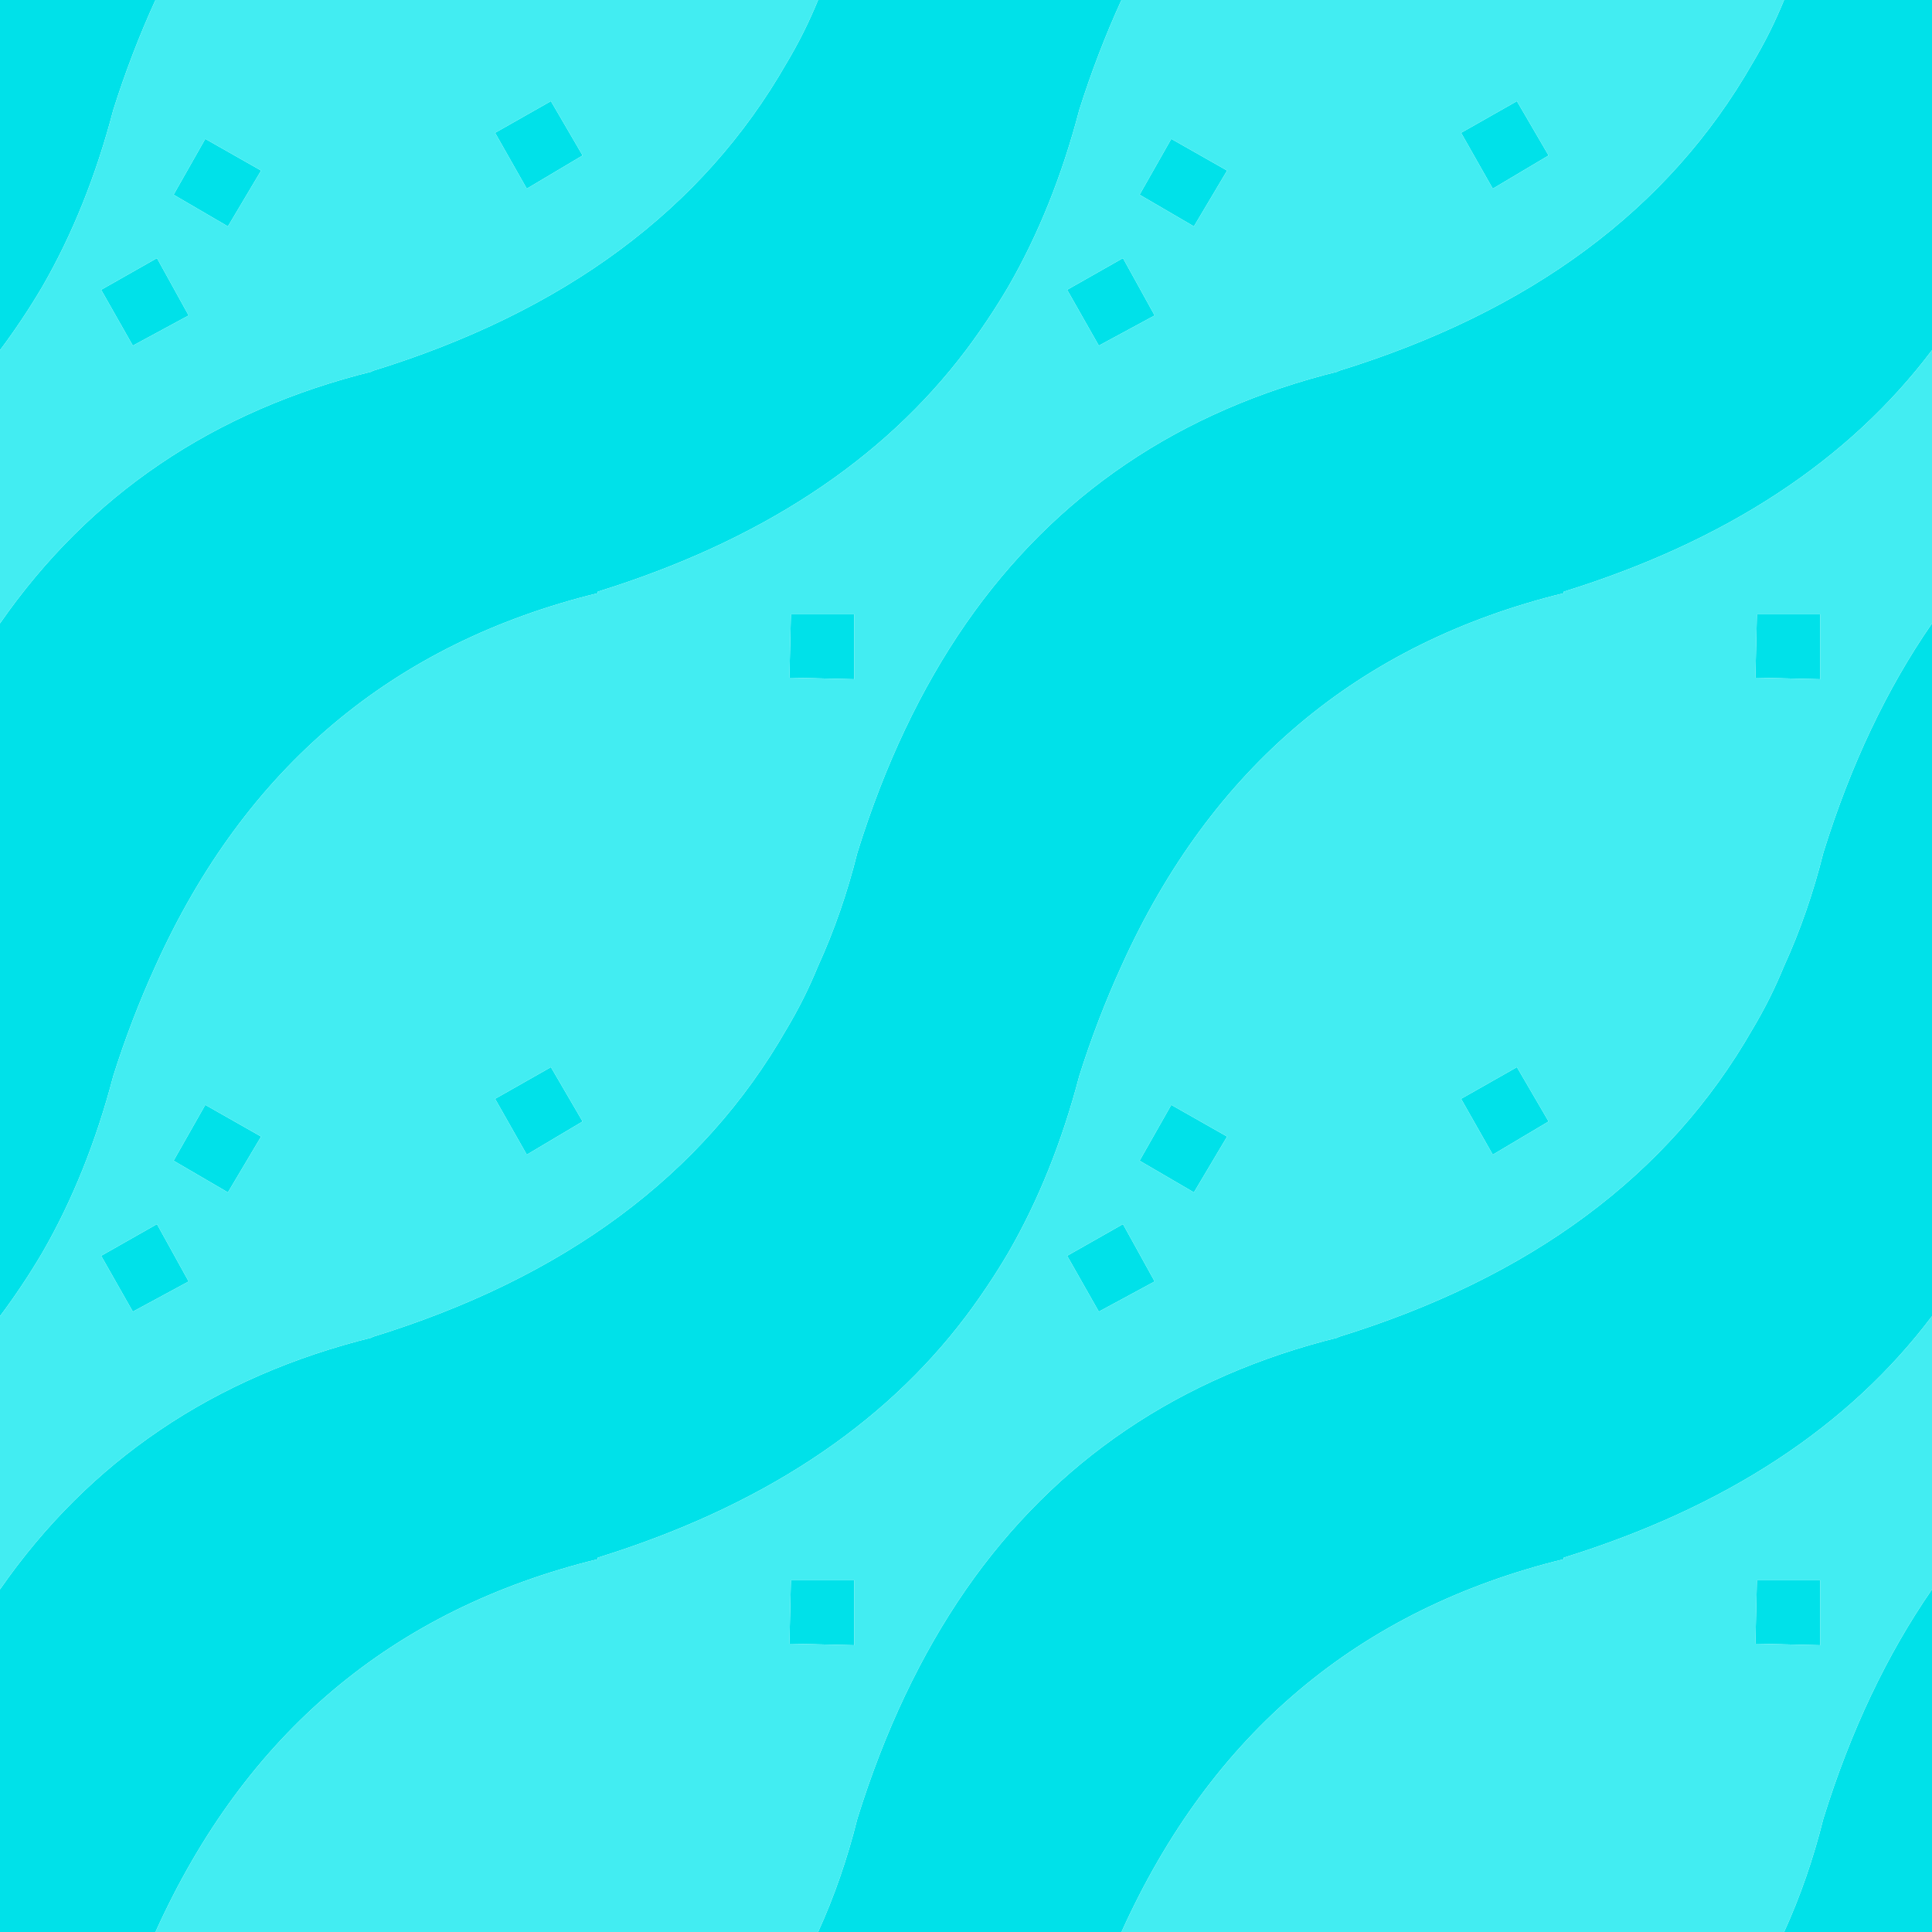
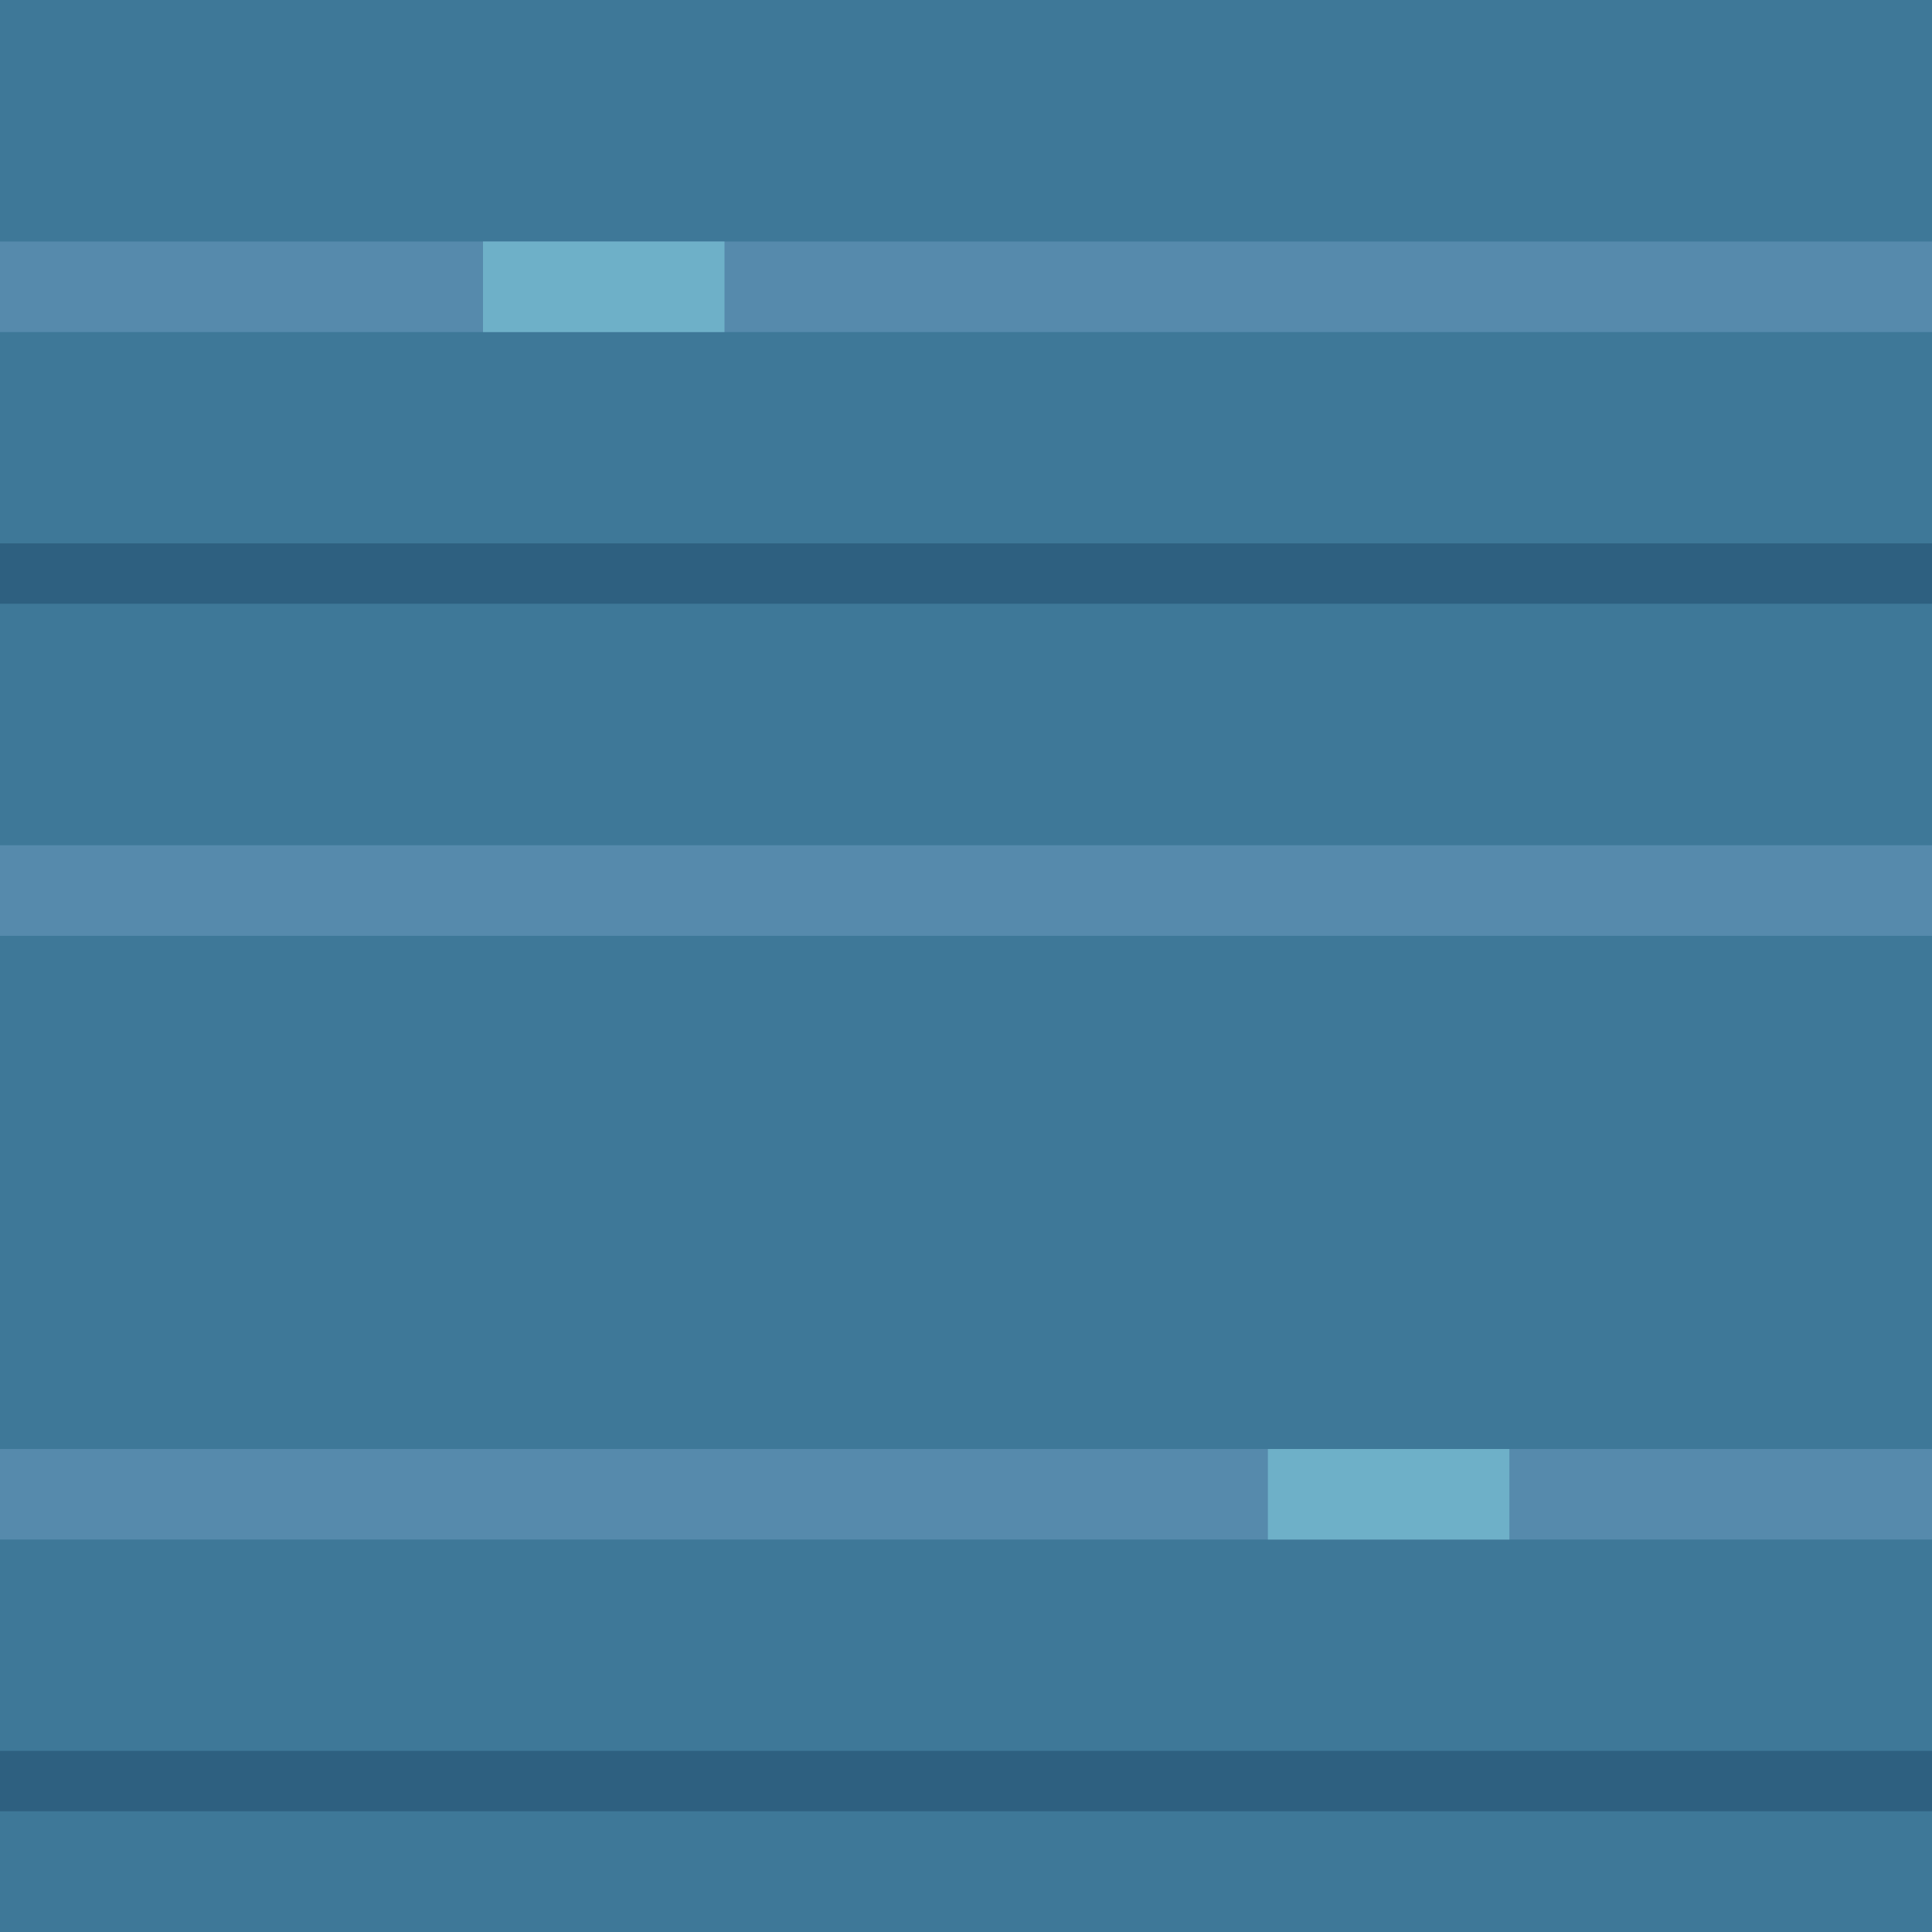
<svg xmlns="http://www.w3.org/2000/svg" width="64" height="64" viewBox="0 0 64 64" fill="none">
-   <path d="M5.15 0H0V11.6C0.5 10.933 0.967 10.233 1.4 9.5C2.4 7.767 3.183 5.817 3.75 3.65C4.15 2.383 4.617 1.167 5.15 0ZM27.1 0C26.8 0.733 26.45 1.433 26.05 2.1C23.283 6.933 18.7 10.333 12.3 12.3H12.35C7.083 13.6 2.967 16.383 0 20.65V43.6C0.5 42.933 0.967 42.233 1.4 41.5C2.4 39.767 3.183 37.817 3.75 35.65C4.15 34.383 4.617 33.167 5.15 32C8.117 25.433 13 21.317 19.8 19.65V19.6C25.167 17.933 29.233 15.267 32 11.6C32.5 10.933 32.967 10.233 33.4 9.5C34.4 7.767 35.183 5.817 35.75 3.65C36.15 2.383 36.617 1.167 37.15 0H27.1ZM5.2 8.55L3.35 9.6L4.4 11.45L6.25 10.45L5.2 8.55ZM5.75 6.45L7.55 7.5L8.65 5.65L6.8 4.6L5.75 6.45ZM16.4 4.4L17.45 6.25L19.3 5.15L18.25 3.35L16.4 4.4ZM64 52.65C62.5 54.817 61.3 57.35 60.4 60.25C60.067 61.583 59.633 62.833 59.1 64H64V52.65ZM60.3 54.5V52.35H58.2L58.15 54.45L60.3 54.5ZM59.1 32C58.8 32.733 58.45 33.433 58.05 34.1C55.283 38.933 50.7 42.333 44.3 44.3H44.35C39.083 45.6 34.967 48.383 32 52.65C30.5 54.817 29.3 57.35 28.4 60.25C28.067 61.583 27.633 62.833 27.1 64H37.15C40.117 57.433 45 53.317 51.8 51.65V51.6C57.167 49.933 61.233 47.267 64 43.6V20.65C62.5 22.817 61.3 25.35 60.4 28.25C60.067 29.583 59.633 30.833 59.1 32ZM28.3 52.35H26.2L26.15 54.45L28.3 54.5V52.35ZM38.8 36.6L37.75 38.45L39.55 39.5L40.65 37.65L38.8 36.6ZM38.25 42.45L37.2 40.55L35.35 41.6L36.4 43.45L38.25 42.45ZM51.3 37.15L50.25 35.35L48.4 36.4L49.45 38.25L51.3 37.15ZM58.2 20.35L58.15 22.45L60.3 22.5V20.35H58.2ZM59.1 0C58.8 0.733 58.45 1.433 58.05 2.1C55.283 6.933 50.7 10.333 44.3 12.3H44.35C39.083 13.6 34.967 16.383 32 20.65C30.5 22.817 29.3 25.35 28.4 28.25C28.067 29.583 27.633 30.833 27.1 32C26.8 32.733 26.45 33.433 26.05 34.1C23.283 38.933 18.7 42.333 12.3 44.3H12.35C7.083 45.6 2.967 48.383 0 52.65V64H5.15C8.117 57.433 13 53.317 19.8 51.65V51.6C25.167 49.933 29.233 47.267 32 43.6C32.5 42.933 32.967 42.233 33.4 41.5C34.4 39.767 35.183 37.817 35.75 35.65C36.15 34.383 36.617 33.167 37.15 32C40.117 25.433 45 21.317 51.8 19.65V19.6C57.167 17.933 61.233 15.267 64 11.6V0H59.1ZM16.4 36.4L17.45 38.25L19.3 37.15L18.25 35.35L16.4 36.4ZM5.75 38.45L7.55 39.5L8.65 37.65L6.8 36.6L5.75 38.45ZM4.4 43.45L6.25 42.45L5.2 40.55L3.35 41.6L4.4 43.45ZM38.25 10.45L37.2 8.55L35.35 9.6L36.4 11.45L38.25 10.45ZM39.55 7.5L40.65 5.65L38.8 4.6L37.75 6.45L39.55 7.5ZM28.3 20.35H26.2L26.15 22.45L28.3 22.5V20.35ZM51.3 5.15L50.25 3.35L48.4 4.4L49.45 6.25L51.3 5.15Z" fill="#00E1E9" />
-   <path d="M26.05 2.1C26.45 1.433 26.8 0.733 27.1 0H5.15C4.617 1.167 4.15 2.383 3.75 3.65C3.183 5.817 2.4 7.767 1.4 9.5C0.967 10.233 0.5 10.933 0 11.6V20.65C2.967 16.383 7.083 13.6 12.35 12.3H12.3C18.7 10.333 23.283 6.933 26.05 2.1ZM17.45 6.25L16.4 4.4L18.25 3.35L19.3 5.15L17.45 6.25ZM7.55 7.5L5.75 6.45L6.8 4.6L8.65 5.65L7.55 7.5ZM3.35 9.6L5.2 8.55L6.25 10.45L4.4 11.45L3.35 9.6ZM60.4 60.25C61.3 57.35 62.5 54.817 64 52.65V43.6C61.233 47.267 57.167 49.933 51.8 51.6V51.65C45 53.317 40.117 57.433 37.15 64H59.1C59.633 62.833 60.067 61.583 60.4 60.25ZM60.3 52.35V54.5L58.15 54.45L58.2 52.35H60.3ZM51.8 19.6V19.65C45 21.317 40.117 25.433 37.15 32C36.617 33.167 36.15 34.383 35.75 35.65C35.183 37.817 34.4 39.767 33.4 41.5C32.967 42.233 32.5 42.933 32 43.6C29.233 47.267 25.167 49.933 19.8 51.6V51.65C13 53.317 8.117 57.433 5.15 64H27.1C27.633 62.833 28.067 61.583 28.4 60.25C29.3 57.35 30.5 54.817 32 52.65C34.967 48.383 39.083 45.6 44.35 44.3H44.3C50.7 42.333 55.283 38.933 58.05 34.1C58.45 33.433 58.8 32.733 59.1 32C59.633 30.833 60.067 29.583 60.4 28.25C61.3 25.35 62.5 22.817 64 20.65V11.6C61.233 15.267 57.167 17.933 51.8 19.6ZM58.15 22.45L58.2 20.35H60.3V22.5L58.15 22.45ZM50.25 35.35L51.3 37.15L49.45 38.25L48.4 36.4L50.25 35.35ZM37.2 40.55L38.25 42.45L36.4 43.45L35.35 41.6L37.2 40.55ZM37.75 38.45L38.8 36.6L40.65 37.65L39.55 39.5L37.75 38.45ZM26.2 52.35H28.3V54.5L26.15 54.45L26.2 52.35ZM58.05 2.1C58.45 1.433 58.8 0.733 59.1 0H37.15C36.617 1.167 36.15 2.383 35.75 3.65C35.183 5.817 34.4 7.767 33.4 9.5C32.967 10.233 32.5 10.933 32 11.6C29.233 15.267 25.167 17.933 19.8 19.6V19.65C13 21.317 8.117 25.433 5.15 32C4.617 33.167 4.15 34.383 3.75 35.65C3.183 37.817 2.4 39.767 1.4 41.5C0.967 42.233 0.5 42.933 0 43.6V52.65C2.967 48.383 7.083 45.6 12.35 44.3H12.3C18.7 42.333 23.283 38.933 26.05 34.1C26.45 33.433 26.8 32.733 27.1 32C27.633 30.833 28.067 29.583 28.4 28.25C29.3 25.35 30.5 22.817 32 20.65C34.967 16.383 39.083 13.6 44.35 12.3H44.3C50.7 10.333 55.283 6.933 58.05 2.1ZM50.25 3.35L51.3 5.15L49.45 6.25L48.4 4.4L50.25 3.35ZM26.2 20.35H28.3V22.5L26.15 22.45L26.2 20.35ZM40.65 5.65L39.55 7.5L37.75 6.45L38.8 4.6L40.65 5.65ZM37.2 8.55L38.25 10.45L36.4 11.45L35.35 9.6L37.2 8.55ZM6.25 42.45L4.4 43.45L3.35 41.6L5.2 40.55L6.25 42.45ZM7.55 39.5L5.75 38.45L6.8 36.6L8.65 37.65L7.55 39.5ZM17.45 38.25L16.4 36.4L18.25 35.35L19.3 37.15L17.45 38.25Z" fill="#42EDF2" />
+   <rect width="64" height="64" fill="#3E7898" />
+   <rect x="0" y="8" width="64" height="3" fill="#568AAC" />
+   <rect x="0" y="28" width="64" height="3" fill="#568AAC" />
+   <rect x="0" y="48" width="64" height="3" fill="#568AAC" />
+   <rect x="0" y="18" width="64" height="2" fill="#2E6080" />
+   <rect x="0" y="58" width="64" height="2" fill="#2E6080" />
+   <rect x="16" y="8" width="8" height="3" fill="#6EB0C8" />
+   <rect x="42" y="48" width="8" height="3" fill="#6EB0C8" />
</svg>
